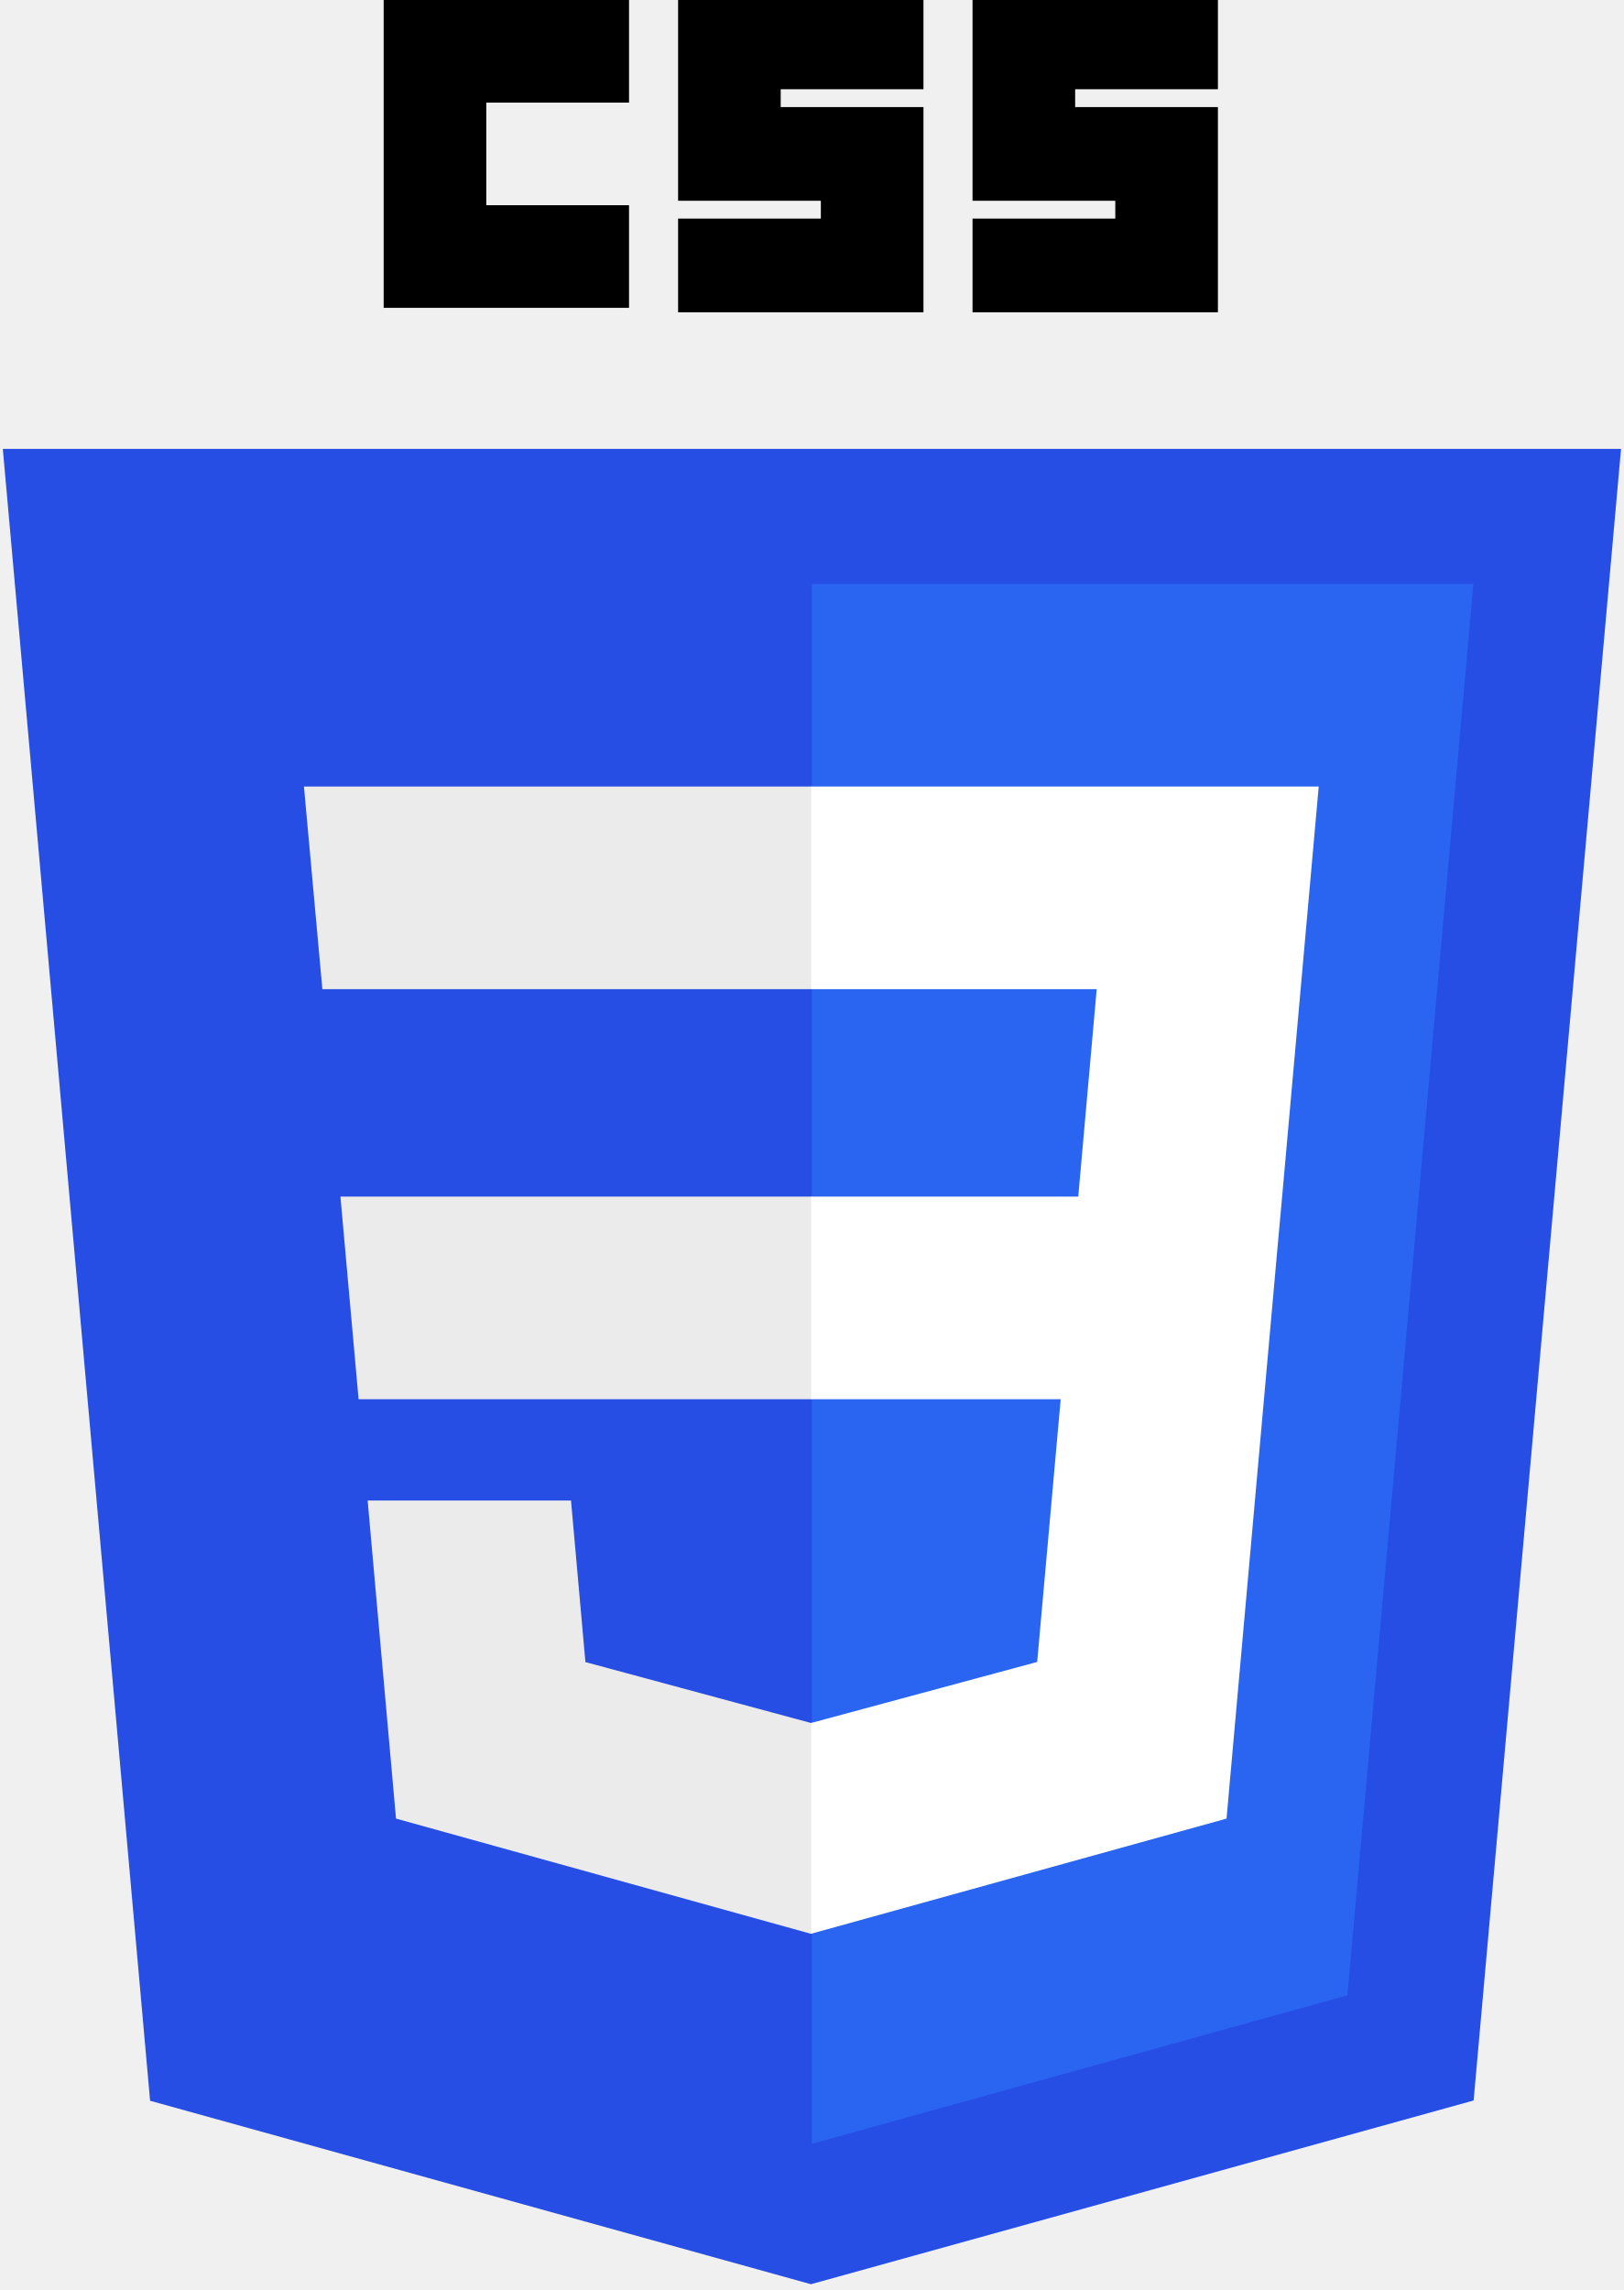
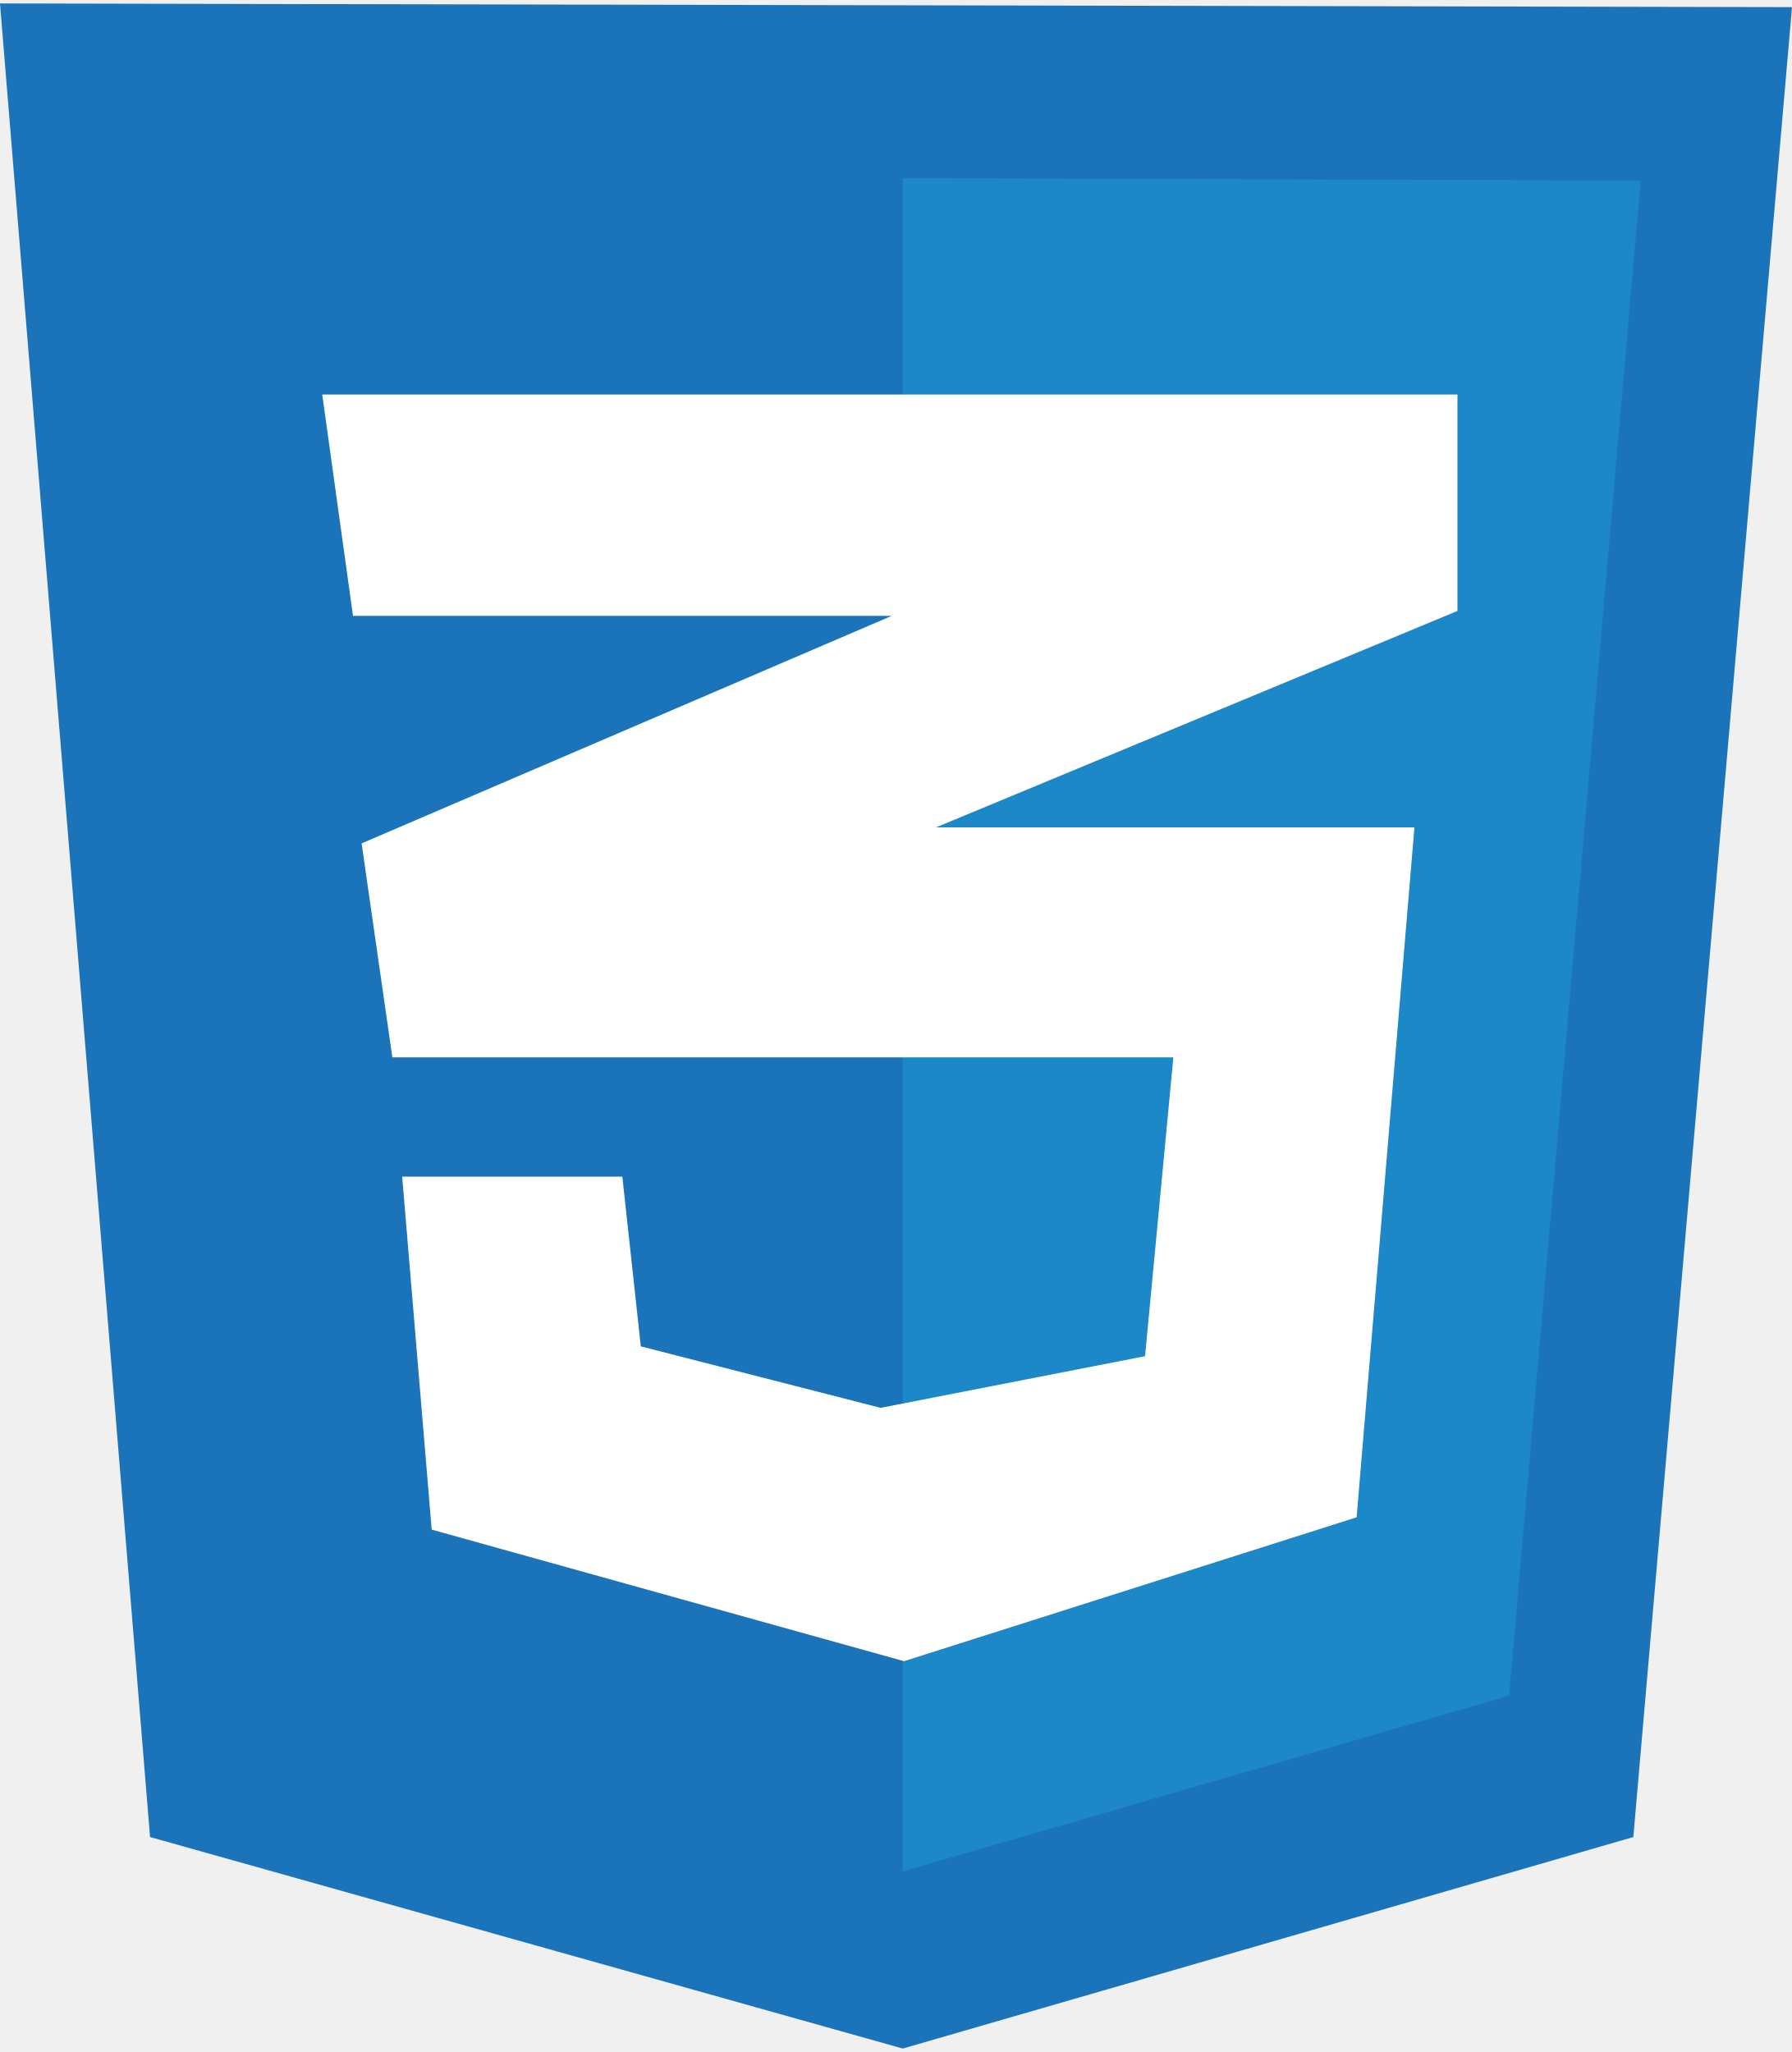
- <svg xmlns="http://www.w3.org/2000/svg" height="361" preserveAspectRatio="xMidYMid" viewBox="0 0 256 361" width="256">
-   <path d="m127.844 360.088-104.182-28.922-23.217-260.401h255.11l-23.241 260.36z" fill="#264de4" />
-   <path d="m212.417 314.547 19.861-222.489h-104.278v245.893z" fill="#2965f1" />
-   <g fill="#ebebeb">
-     <path d="m53.669 188.636 2.862 31.937h71.469v-31.937z" />
-     <path d="m47.917 123.995 2.903 31.937h77.18v-31.937z" />
-     <path d="m128 271.58-.14.037-35.569-9.604-2.274-25.471h-32.06l4.474 50.146 65.421 18.161.147-.041z" />
-   </g>
-   <path d="m60.484 0h38.681v16.176h-22.505v16.176h22.505v16.176h-38.681z" />
-   <path d="m106.901 0h38.681v14.066h-22.505v2.813h22.505v32.352h-38.681v-14.769h22.505v-2.813h-22.505z" />
-   <path d="m153.319 0h38.681v14.066h-22.505v2.813h22.505v32.352h-38.681v-14.769h22.505v-2.813h-22.505z" />
-   <path d="m202.127 188.636 5.766-64.641h-80.003v31.937h45.003l-2.906 32.704h-42.097v31.937h39.327l-3.707 41.42-35.62 9.614v33.227l65.473-18.146.48-5.396 7.505-84.08z" fill="#fff" />
+ <svg xmlns="http://www.w3.org/2000/svg" fill="none" height="2500" width="2183" viewBox="0 0 124 141.53">
+   <path d="M10.383 126.892L0 0l124 .255-10.979 126.637-50.553 14.638z" fill="#1b73ba" />
+   <path d="M62.468 129.275V12.085l51.064.17-9.106 104.85z" fill="#1c88c7" />
+   <path d="M100.851 27.064H22.298l2.128 15.318h37.276l-36.68 15.745 2.127 14.808h54.043l-1.958 20.68-18.298 3.575-16.595-4.255-1.277-11.745H27.83l2.042 24.426 32.681 9.106 31.32-9.957 4-47.745H64.765l36.085-14.978z" fill="#fff" />
</svg>
